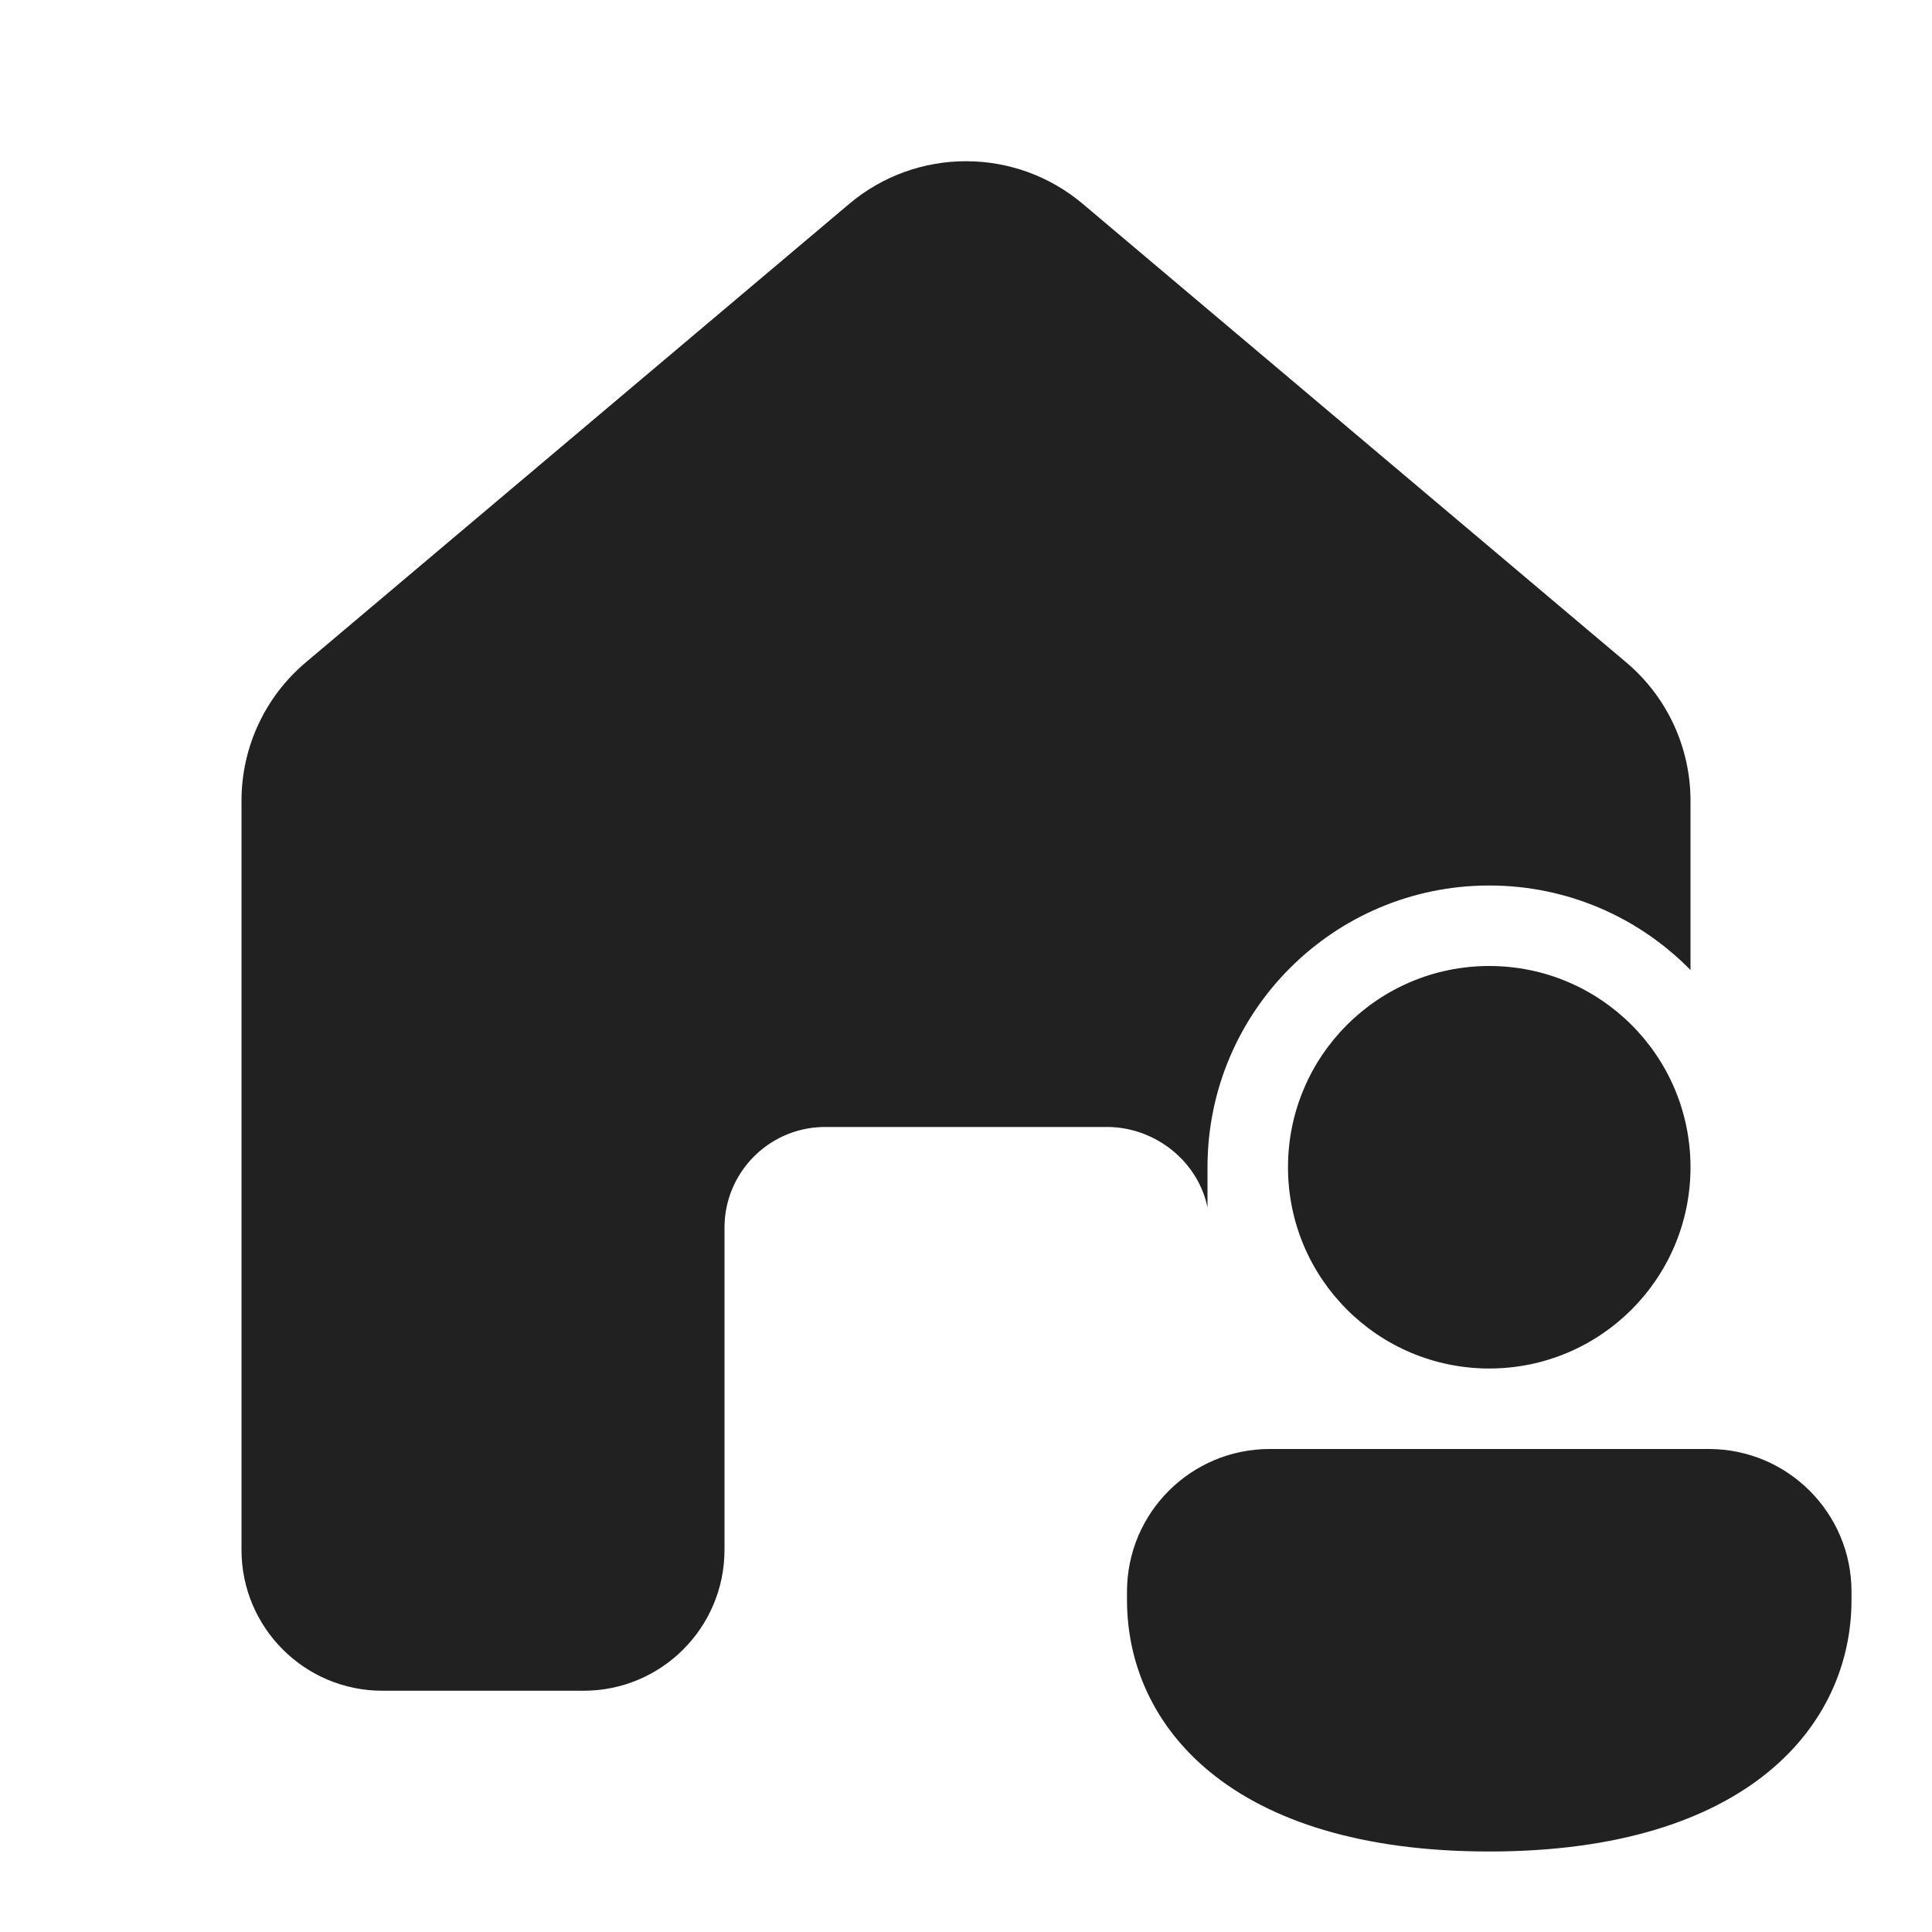
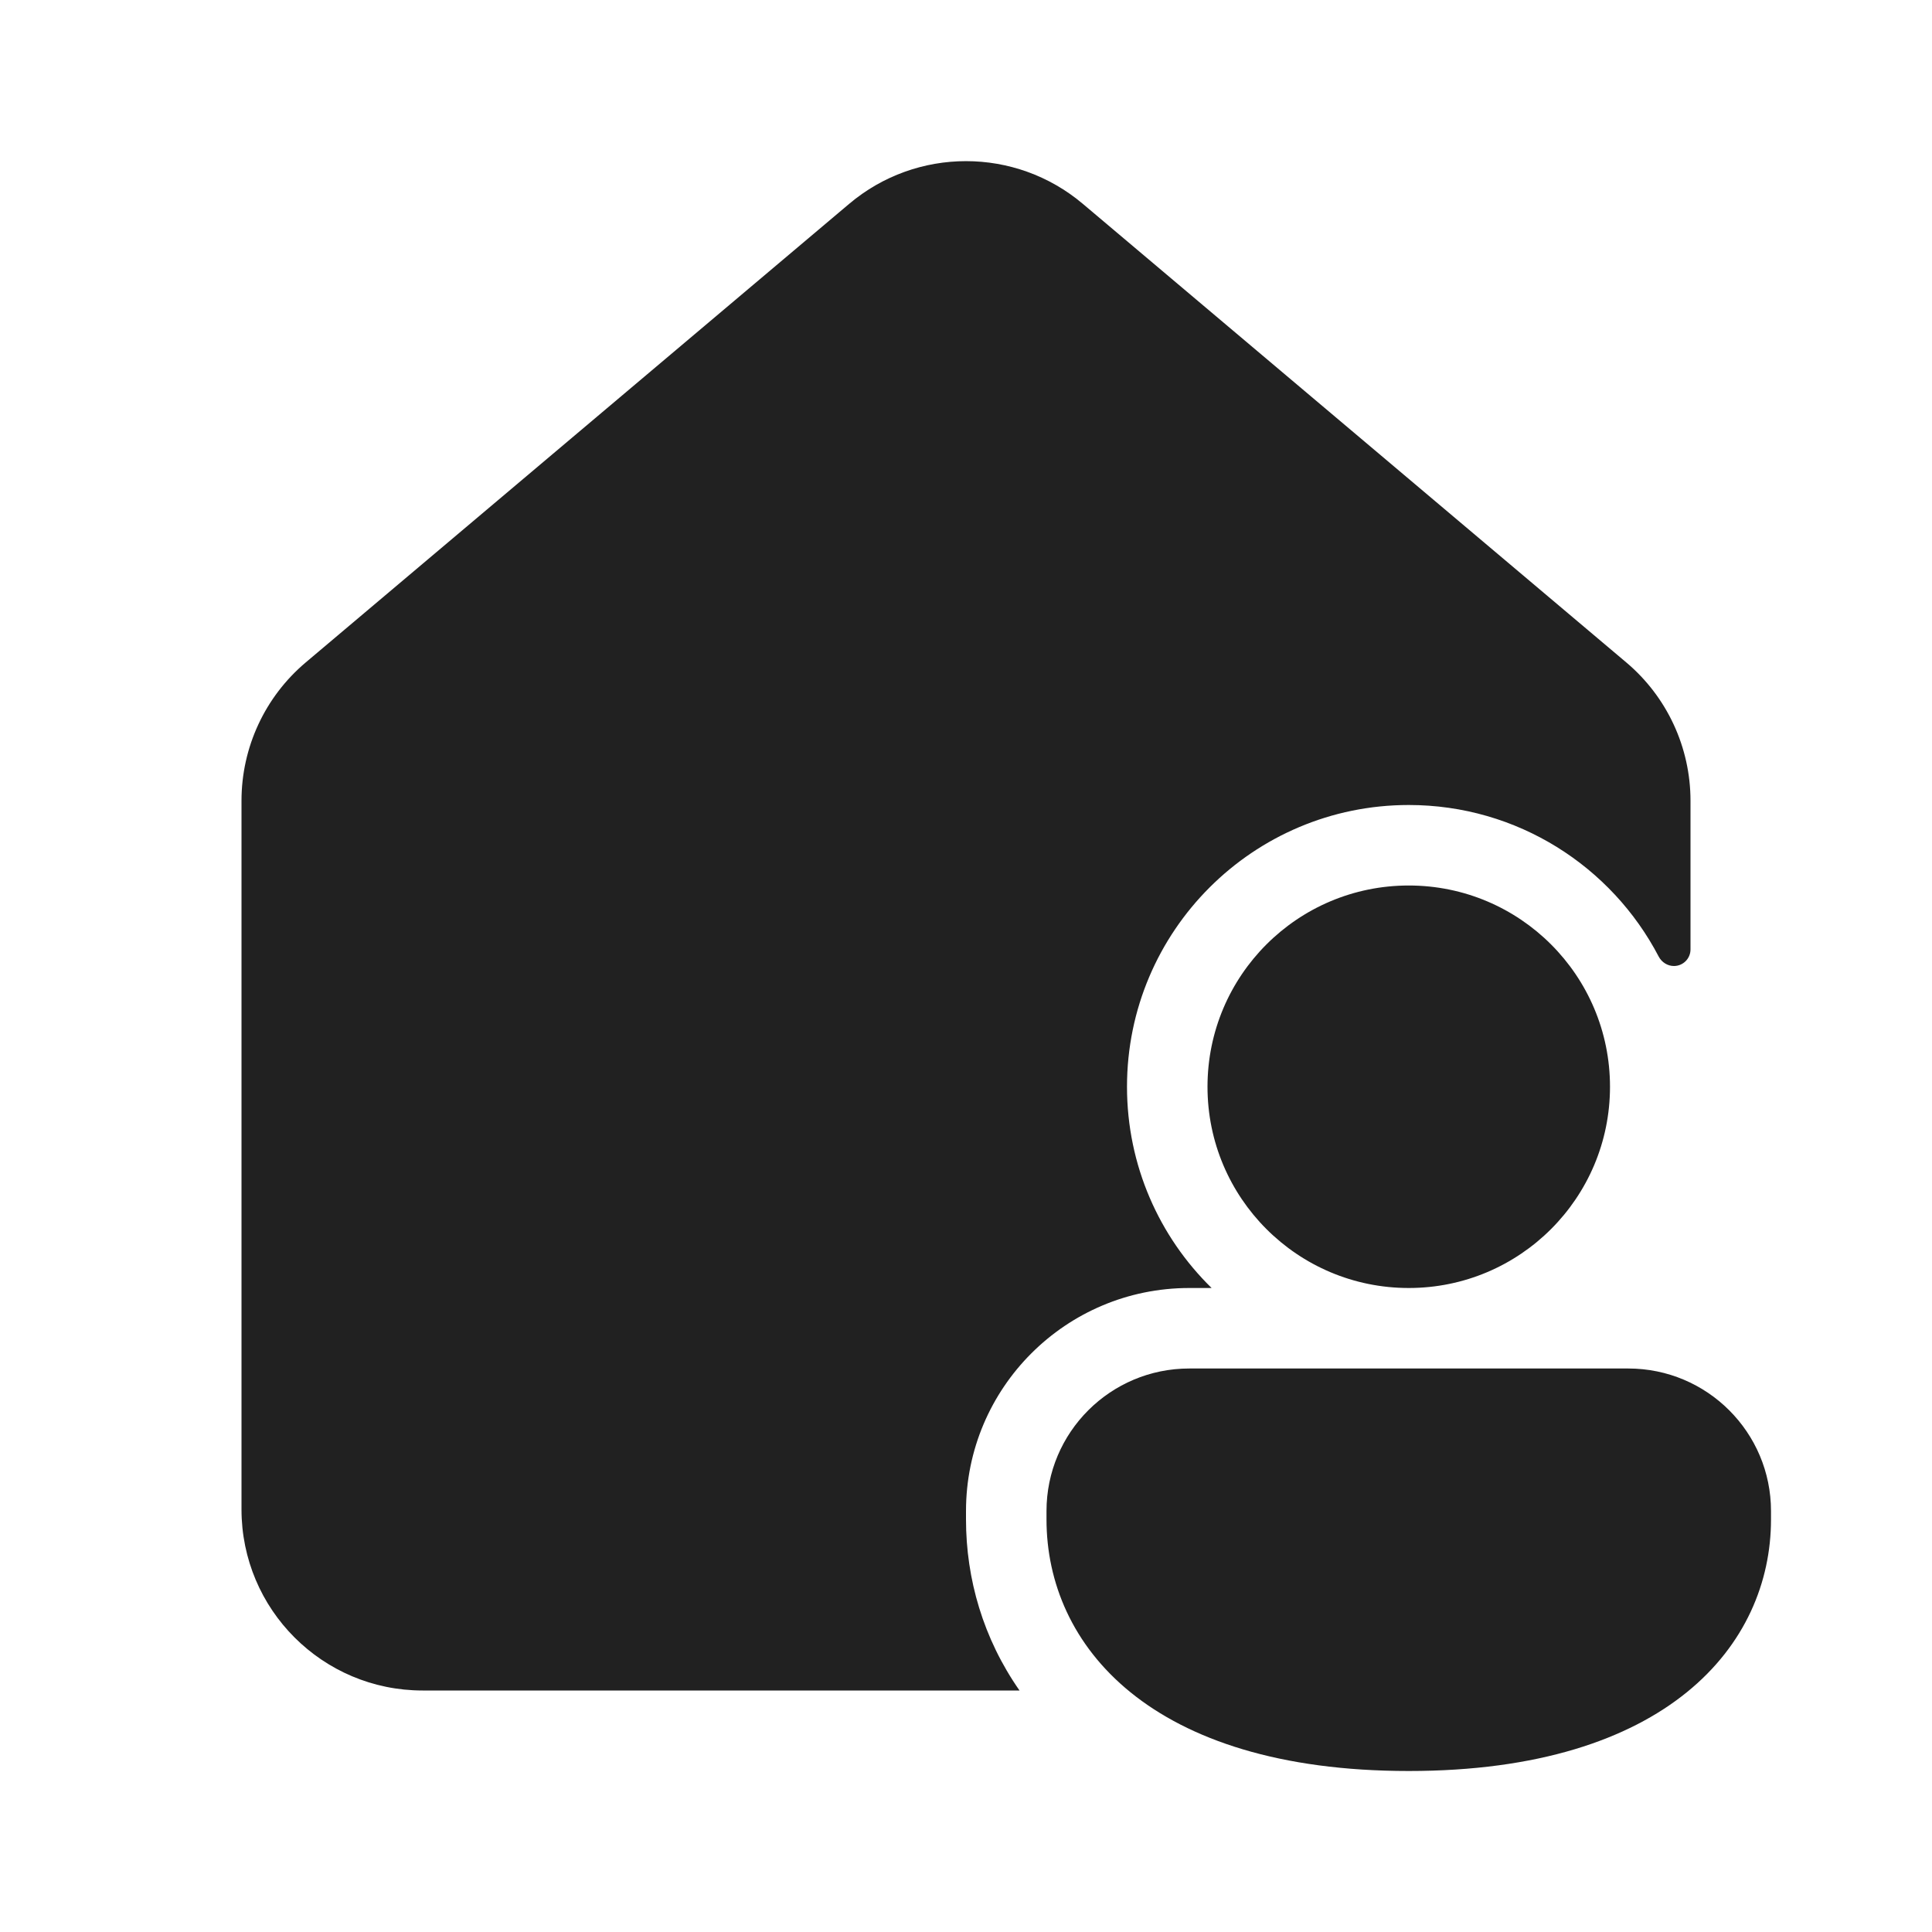
<svg xmlns="http://www.w3.org/2000/svg" width="24" height="24" viewBox="0 0 24 24" fill="none">
-   <path d="M10.549 2.533C11.387 1.826 12.613 1.826 13.451 2.533L20.201 8.228C20.708 8.655 21 9.284 21 9.947V12.05C20.365 11.402 19.479 11 18.5 11C16.567 11 15 12.567 15 14.5V15C14.886 14.44 14.373 14.016 13.783 14H10.217C9.542 14.018 9 14.571 9 15.25V19.253C9 20.219 8.216 21.003 7.25 21.003H4.75C3.784 21.003 3 20.219 3 19.253V9.947C3 9.284 3.292 8.655 3.799 8.228L10.549 2.533ZM21 14.5C21 15.881 19.881 17 18.5 17C17.119 17 16 15.881 16 14.5C16 13.119 17.119 12 18.5 12C19.881 12 21 13.119 21 14.5ZM23 19.875C23 21.431 21.714 23 18.5 23C15.286 23 14 21.437 14 19.875V19.772C14 18.793 14.794 18 15.773 18H21.227C22.206 18 23 18.793 23 19.772V19.875Z" fill="#212121" />
+   <path d="M20.227 17C21.206 17 22 17.793 22 18.771V18.875C22 20.431 20.714 22 17.5 22C14.286 22 13 20.437 13 18.875V18.771C13 17.793 13.794 17 14.773 17H20.227ZM10.549 2.532C11.387 1.825 12.613 1.825 13.451 2.532L20.201 8.228C20.708 8.655 21 9.284 21 9.947V11.794C21 11.908 20.908 12 20.794 12C20.714 12 20.642 11.953 20.605 11.883C20.021 10.764 18.85 10 17.5 10C15.567 10 14 11.567 14 13.5C14 14.479 14.402 15.365 15.051 16H14.773C13.242 16 12 17.24 12 18.771V18.875C12 19.614 12.214 20.355 12.665 21H5.25C4.007 21 3 19.993 3 18.75V9.947C3 9.284 3.292 8.655 3.799 8.228L10.549 2.532ZM17.5 11C18.881 11 20 12.119 20 13.5C20 14.881 18.881 16 17.5 16C16.119 16 15 14.881 15 13.5C15 12.119 16.119 11 17.5 11Z" fill="#212121" />
</svg>
